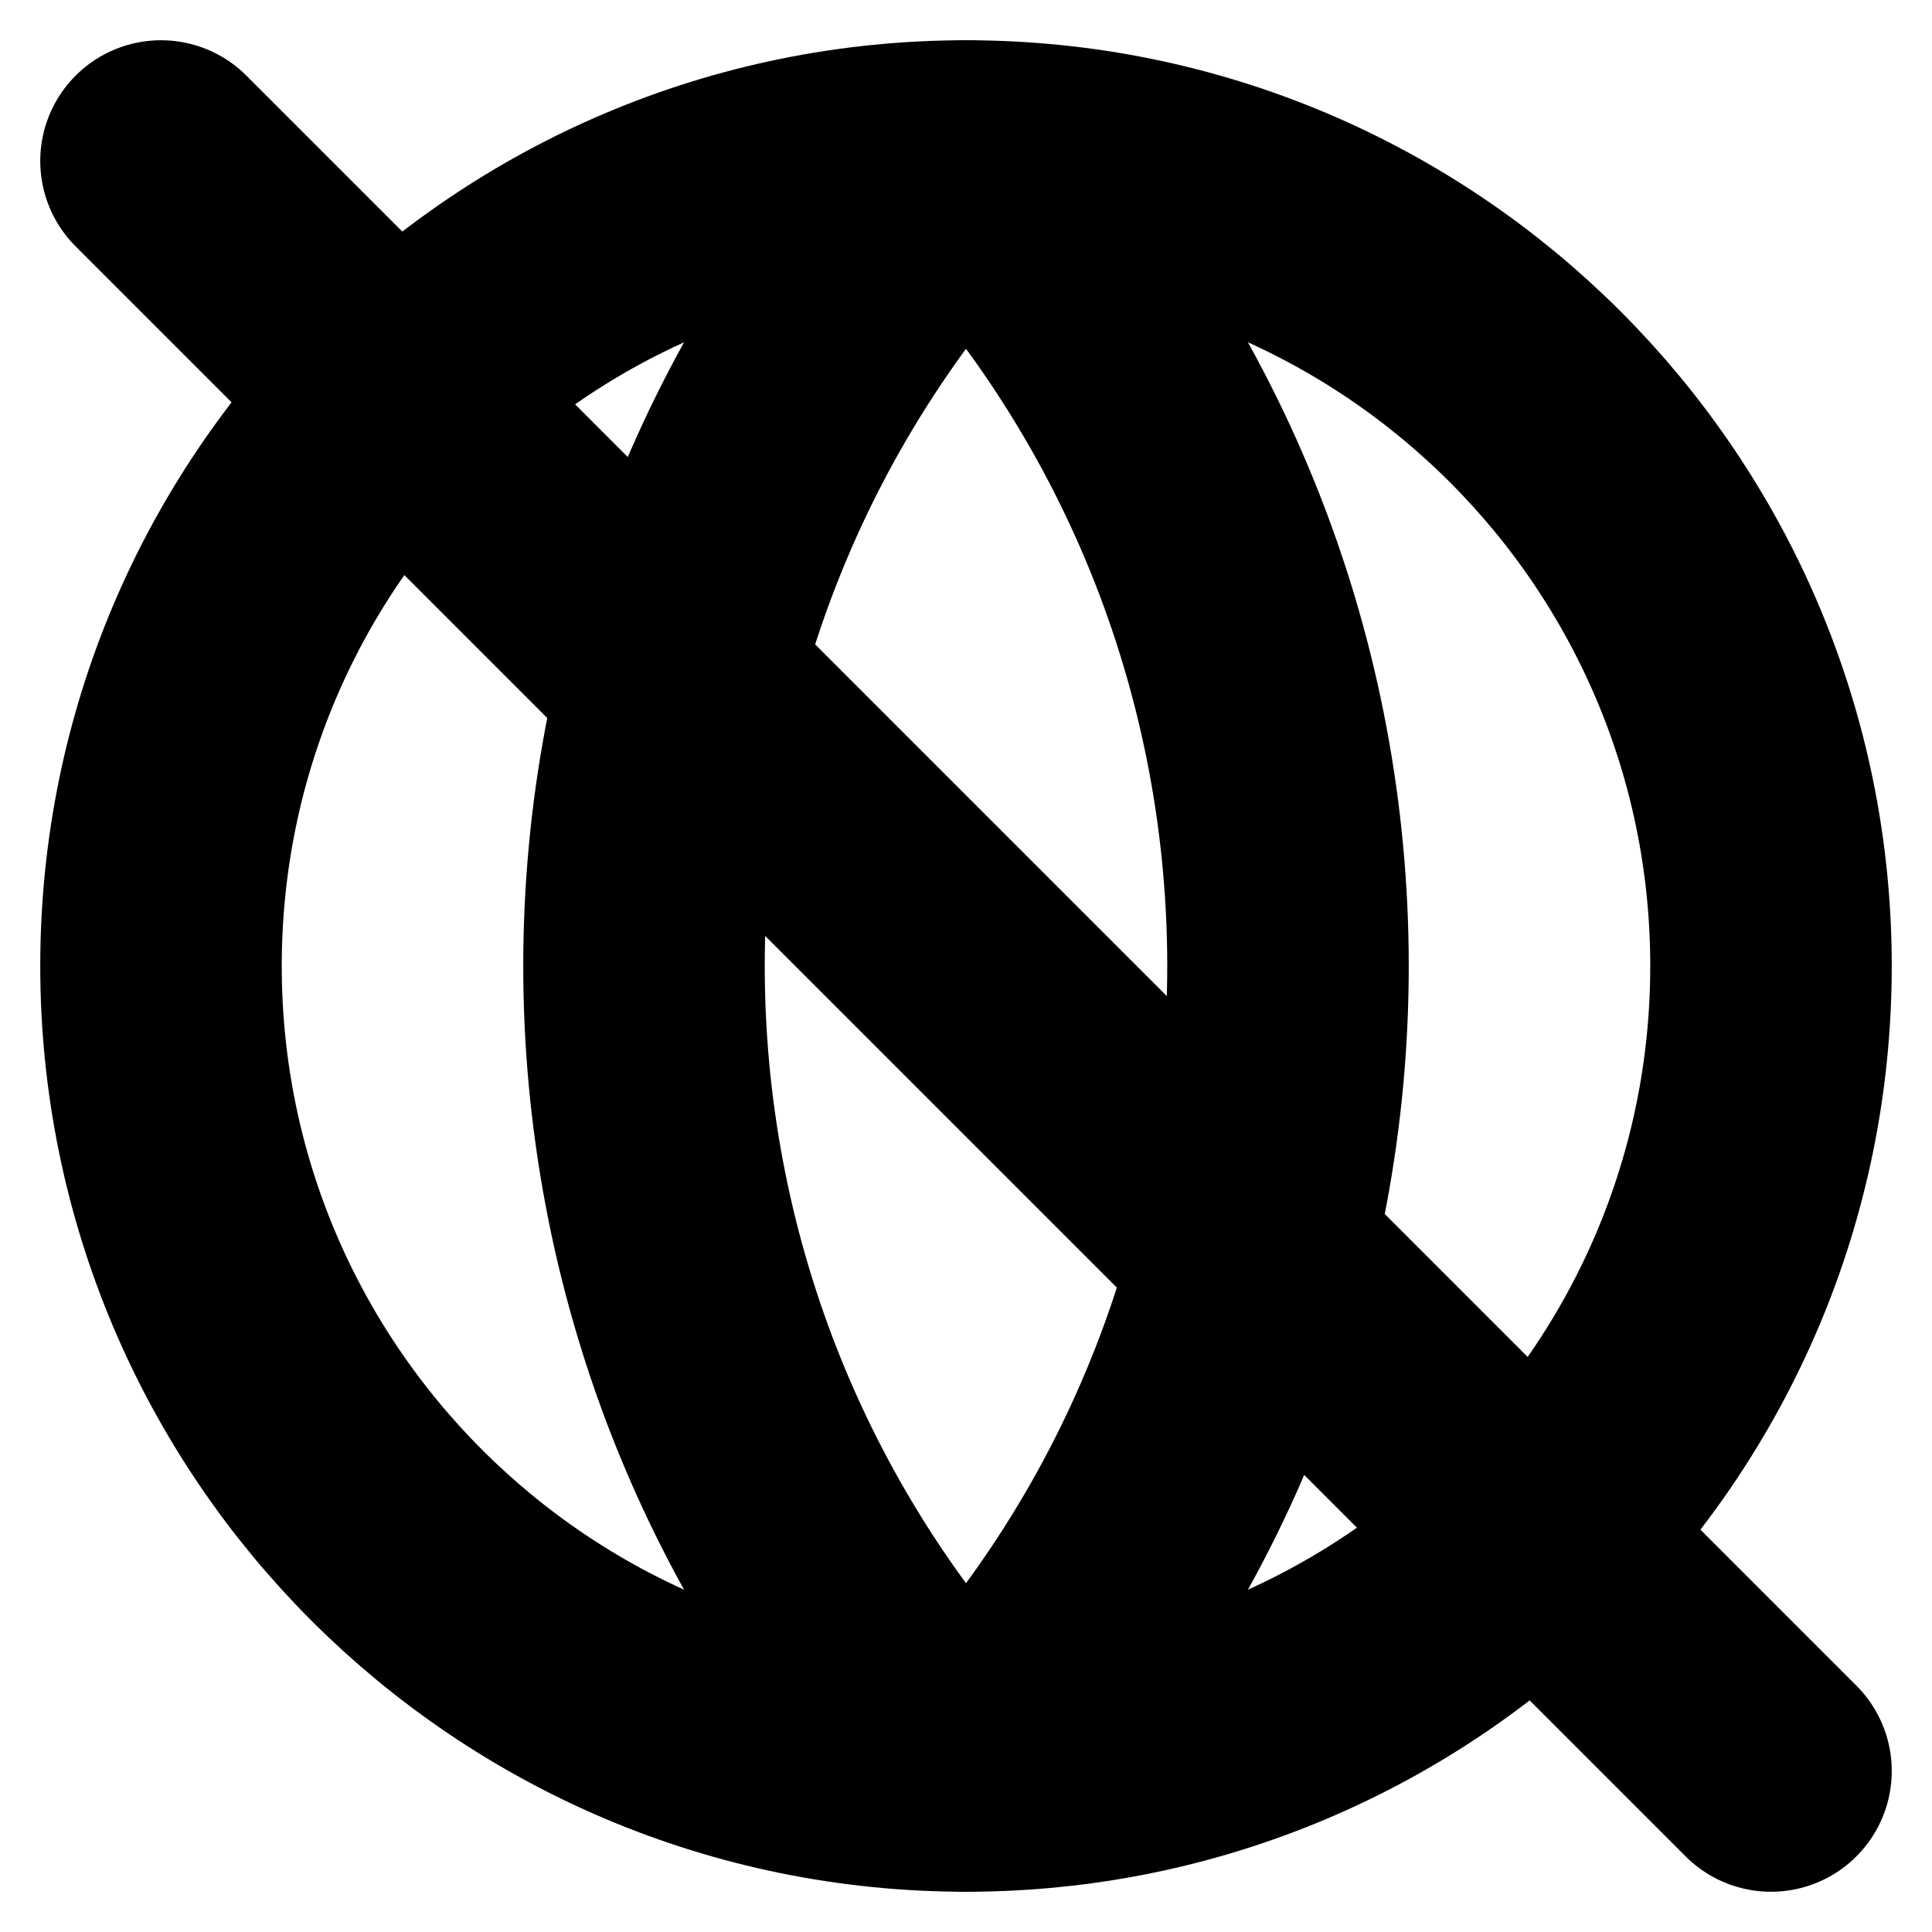
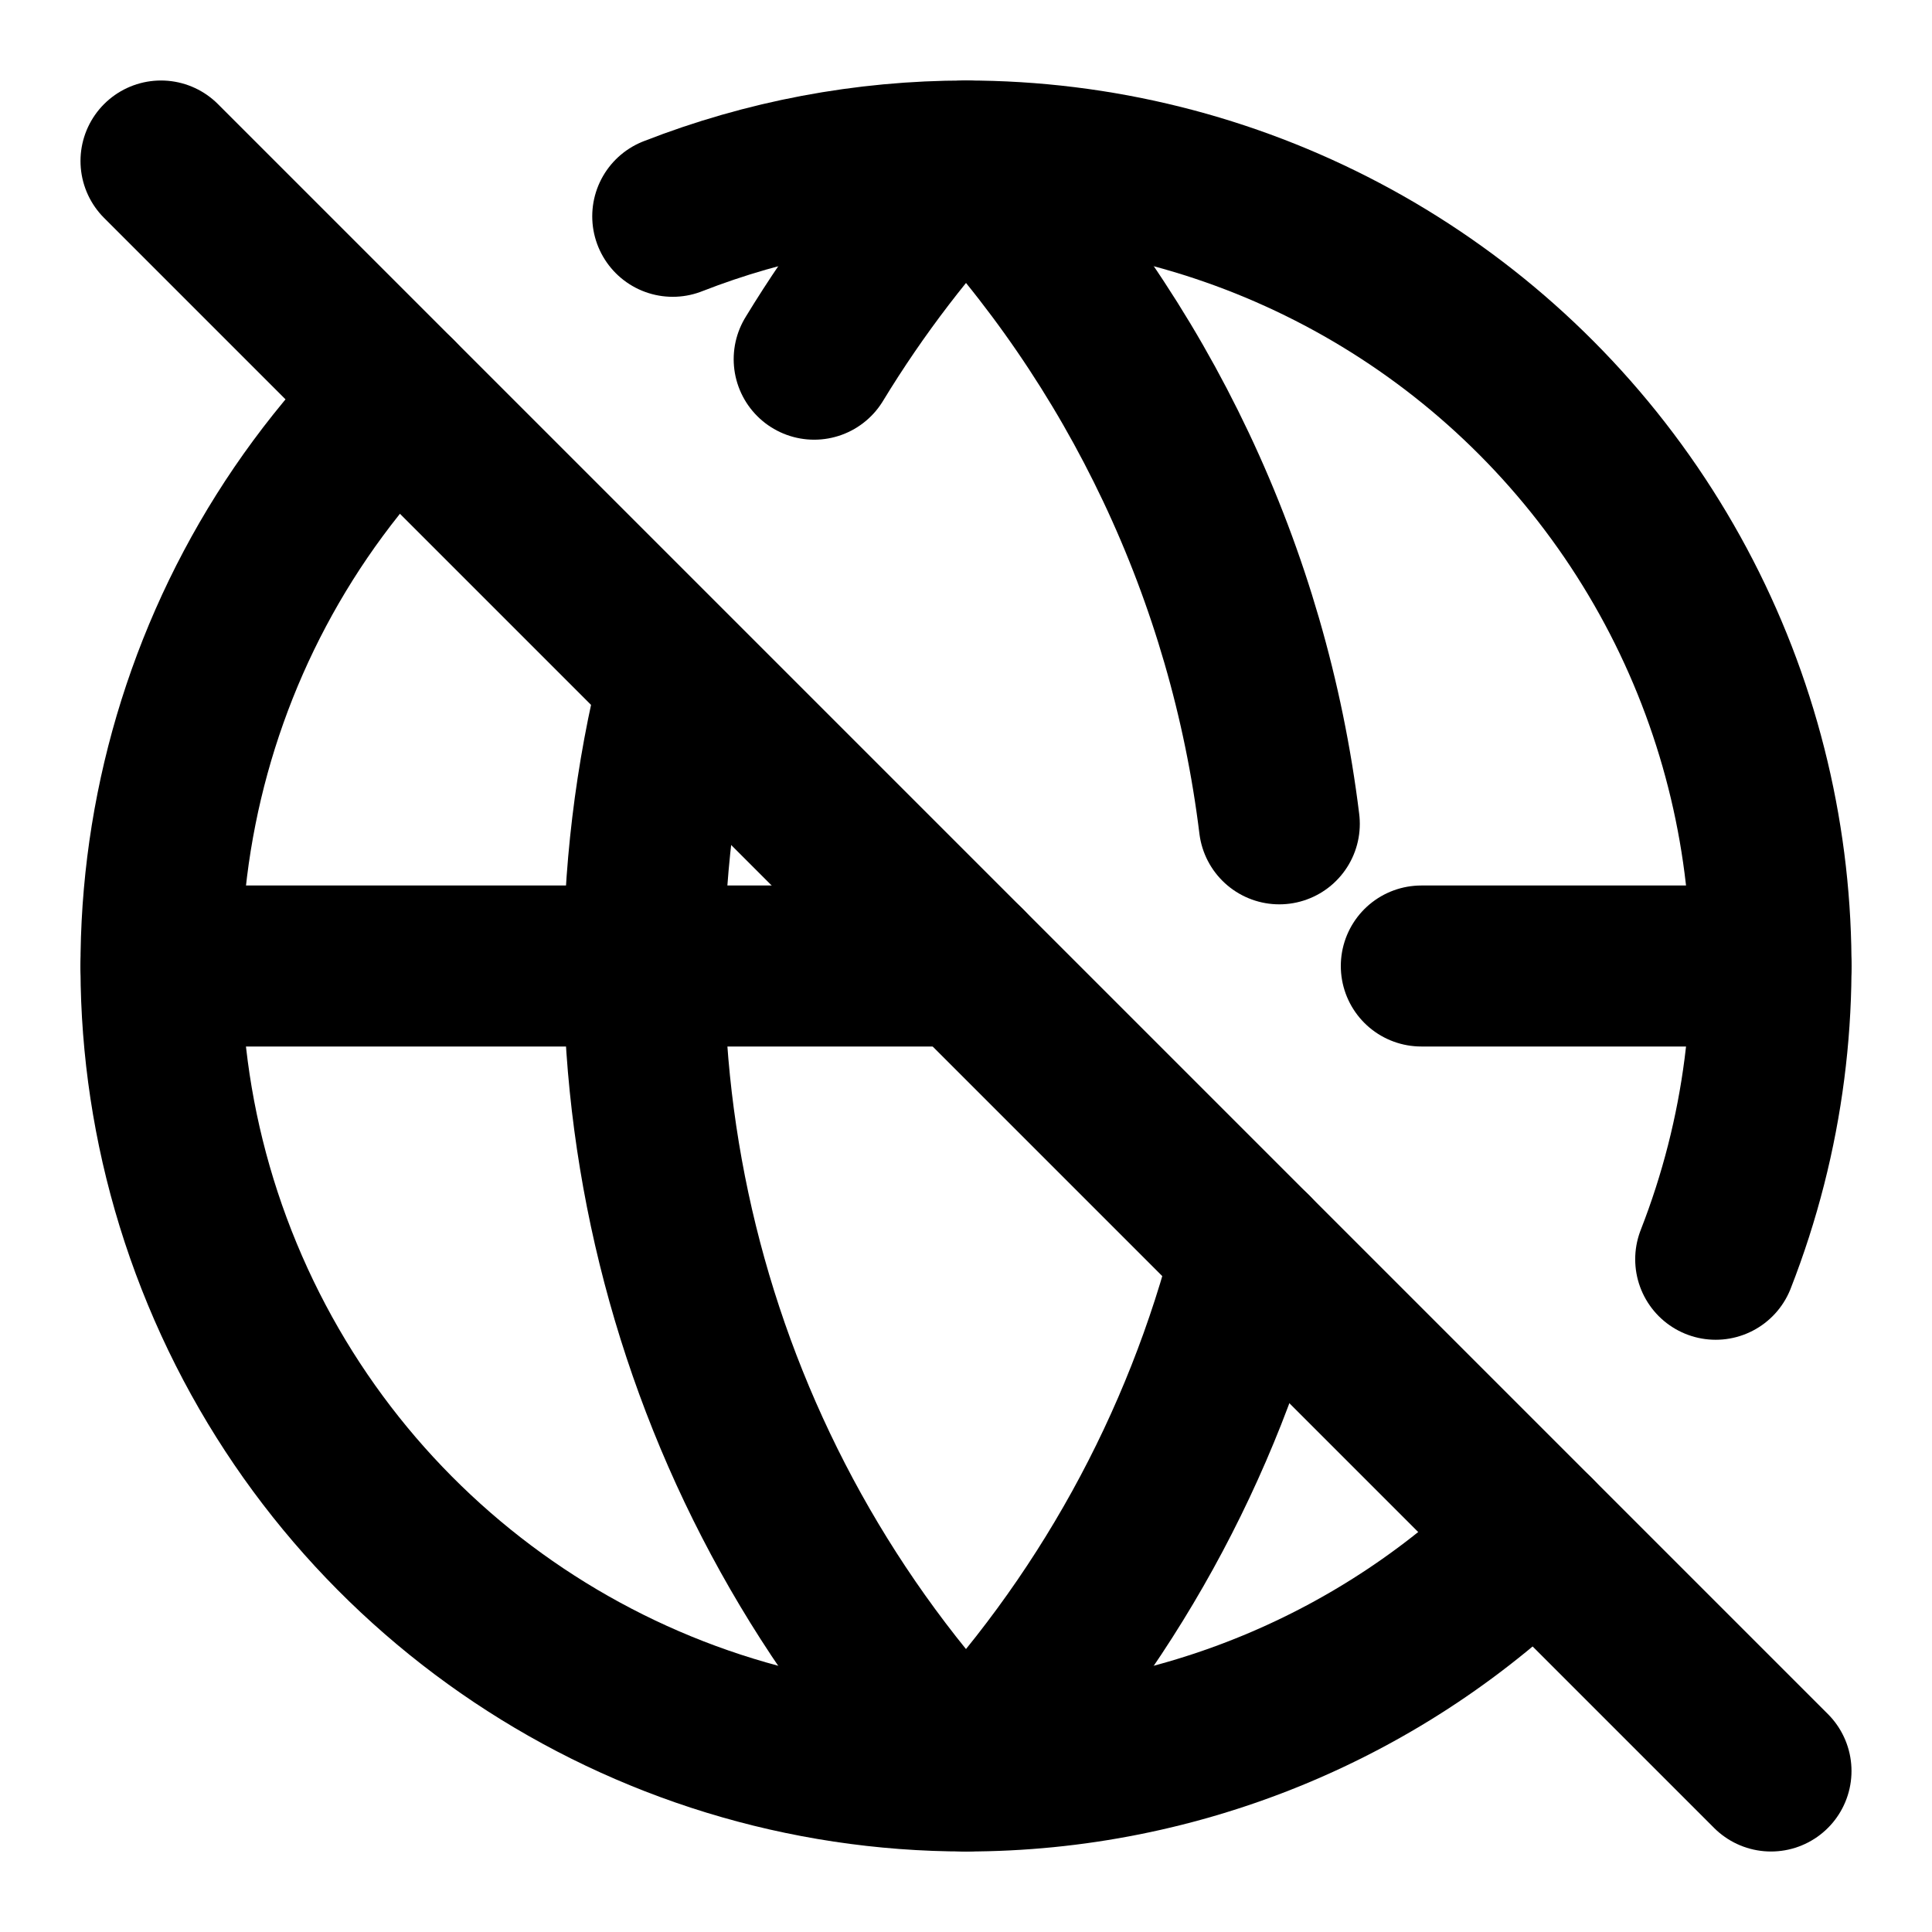
- <svg xmlns="http://www.w3.org/2000/svg" width="16" height="16" viewBox="0 0 24 24" fill="none" stroke="currentColor" stroke-width="3" stroke-linecap="round" stroke-linejoin="round">
-   <circle cx="12" cy="12" r="10" />
-   <path d="M12 2a14.5 14.5 0 0 0 0 20 14.5 14.5 0 0 0 0-20" />
+ <svg xmlns="http://www.w3.org/2000/svg" width="16" height="16" viewBox="0 0 24 24" fill="none" stroke="currentColor" stroke-width="2" stroke-linecap="round" stroke-linejoin="round">
+   <path d="M10.114 4.462A14.5 14.5 0 0 1 12 2a10 10 0 0 1 9.313 13.643" />
+   <path d="M15.557 15.556A14.5 14.5 0 0 1 12 22 10 10 0 0 1 4.929 4.929" />
+   <path d="M15.892 10.234A14.5 14.5 0 0 0 12 2a10 10 0 0 0-3.643.687" />
+   <path d="M17.656 12H22" />
+   <path d="M19.071 19.071A10 10 0 0 1 12 22 14.5 14.5 0 0 1 8.44 8.45" />
+   <path d="M2 12h10" />
  <path d="m2 2 20 20" />
</svg>
